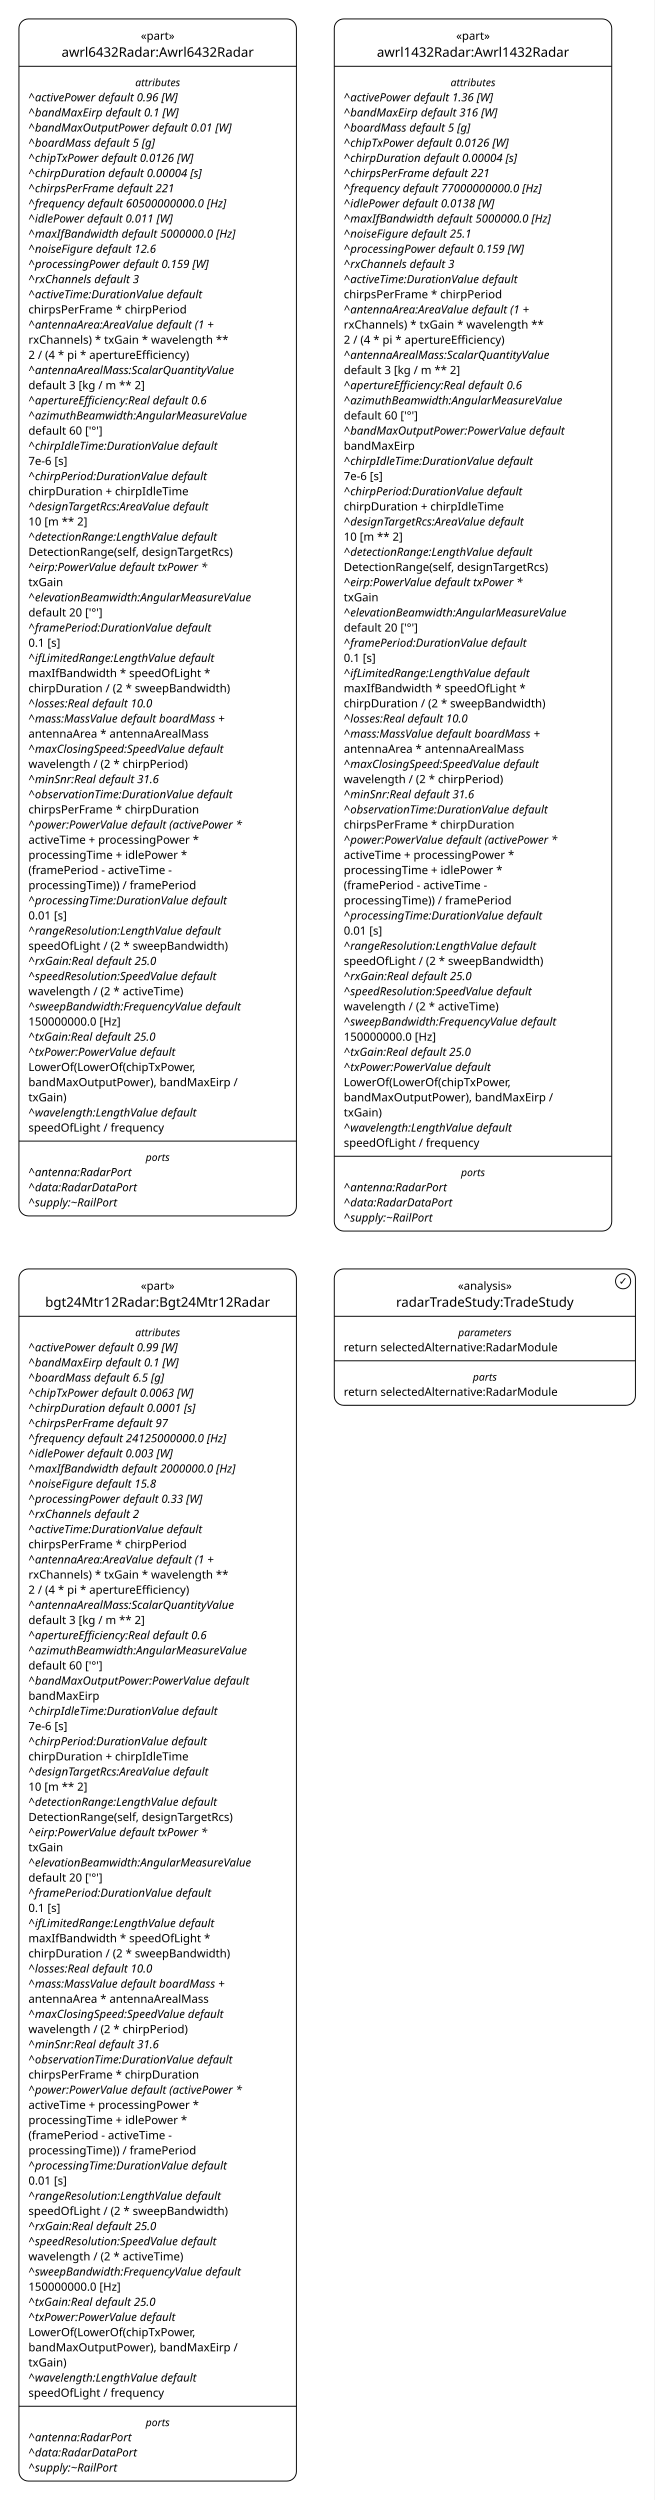
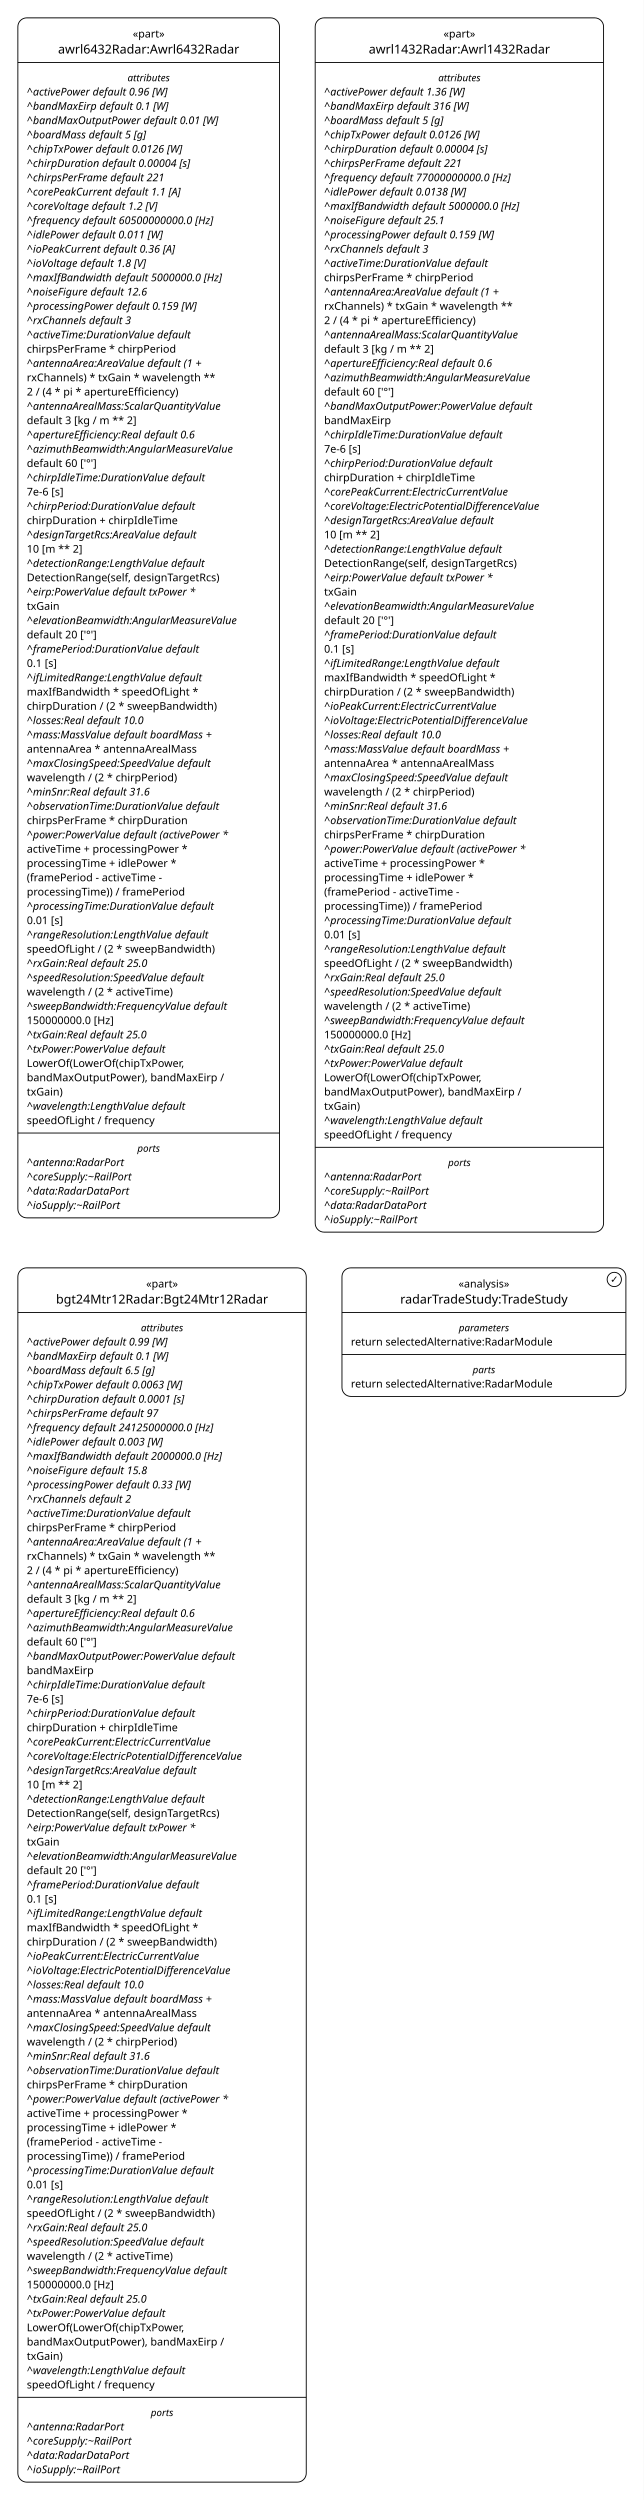
- <svg xmlns="http://www.w3.org/2000/svg" width="691" height="2640" viewBox="0 0 691 2640" font-family="sans-serif">
-   <rect x="0" y="0" width="691" height="2640" fill="#ffffff" />
-   <rect x="20" y="20" width="293" height="1264" rx="10" fill="#ffffff" stroke="#000000" />
+ <svg xmlns="http://www.w3.org/2000/svg" width="721" height="2800" viewBox="0 0 721 2800" font-family="sans-serif">
+   <rect x="0" y="0" width="721" height="2800" fill="#ffffff" />
+   <rect x="20" y="20" width="293" height="1344" rx="10" fill="#ffffff" stroke="#000000" />
  <text x="166.5" y="42" text-anchor="middle" font-size="12">«part»</text>
  <text x="166.5" y="60" text-anchor="middle" font-size="14">awrl6432Radar:Awrl6432Radar</text>
  <polyline points="20,70 313,70" fill="none" stroke="#000000" />
  <text x="166.5" y="91" text-anchor="middle" font-size="11" font-style="italic">attributes</text>
  <text x="30" y="107" text-anchor="start" font-size="12" font-style="italic">^activePower default 0.96 [W]</text>
  <text x="30" y="123" text-anchor="start" font-size="12" font-style="italic">^bandMaxEirp default 0.1 [W]</text>
  <text x="30" y="139" text-anchor="start" font-size="12" font-style="italic">^bandMaxOutputPower default 0.01 [W]</text>
  <text x="30" y="155" text-anchor="start" font-size="12" font-style="italic">^boardMass default 5 [g]</text>
  <text x="30" y="171" text-anchor="start" font-size="12" font-style="italic">^chipTxPower default 0.0126 [W]</text>
  <text x="30" y="187" text-anchor="start" font-size="12" font-style="italic">^chirpDuration default 0.00004 [s]</text>
  <text x="30" y="203" text-anchor="start" font-size="12" font-style="italic">^chirpsPerFrame default 221</text>
-   <text x="30" y="219" text-anchor="start" font-size="12" font-style="italic">^frequency default 60500000000.0 [Hz]</text>
-   <text x="30" y="235" text-anchor="start" font-size="12" font-style="italic">^idlePower default 0.011 [W]</text>
-   <text x="30" y="251" text-anchor="start" font-size="12" font-style="italic">^maxIfBandwidth default 5000000.0 [Hz]</text>
-   <text x="30" y="267" text-anchor="start" font-size="12" font-style="italic">^noiseFigure default 12.6</text>
-   <text x="30" y="283" text-anchor="start" font-size="12" font-style="italic">^processingPower default 0.159 [W]</text>
-   <text x="30" y="299" text-anchor="start" font-size="12" font-style="italic">^rxChannels default 3</text>
-   <text x="30" y="315" text-anchor="start" font-size="12" font-style="italic">^activeTime:DurationValue default</text>
-   <text x="30" y="331" text-anchor="start" font-size="12">  chirpsPerFrame * chirpPeriod</text>
-   <text x="30" y="347" text-anchor="start" font-size="12" font-style="italic">^antennaArea:AreaValue default (1 +</text>
-   <text x="30" y="363" text-anchor="start" font-size="12">  rxChannels) * txGain * wavelength **</text>
-   <text x="30" y="379" text-anchor="start" font-size="12">  2 / (4 * pi * apertureEfficiency)</text>
-   <text x="30" y="395" text-anchor="start" font-size="12" font-style="italic">^antennaArealMass:ScalarQuantityValue</text>
-   <text x="30" y="411" text-anchor="start" font-size="12">  default 3 [kg / m ** 2]</text>
-   <text x="30" y="427" text-anchor="start" font-size="12" font-style="italic">^apertureEfficiency:Real default 0.6</text>
-   <text x="30" y="443" text-anchor="start" font-size="12" font-style="italic">^azimuthBeamwidth:AngularMeasureValue</text>
-   <text x="30" y="459" text-anchor="start" font-size="12">  default 60 ['°']</text>
-   <text x="30" y="475" text-anchor="start" font-size="12" font-style="italic">^chirpIdleTime:DurationValue default</text>
-   <text x="30" y="491" text-anchor="start" font-size="12">  7e-6 [s]</text>
-   <text x="30" y="507" text-anchor="start" font-size="12" font-style="italic">^chirpPeriod:DurationValue default</text>
-   <text x="30" y="523" text-anchor="start" font-size="12">  chirpDuration + chirpIdleTime</text>
-   <text x="30" y="539" text-anchor="start" font-size="12" font-style="italic">^designTargetRcs:AreaValue default</text>
-   <text x="30" y="555" text-anchor="start" font-size="12">  10 [m ** 2]</text>
-   <text x="30" y="571" text-anchor="start" font-size="12" font-style="italic">^detectionRange:LengthValue default</text>
-   <text x="30" y="587" text-anchor="start" font-size="12">  DetectionRange(self, designTargetRcs)</text>
-   <text x="30" y="603" text-anchor="start" font-size="12" font-style="italic">^eirp:PowerValue default txPower *</text>
-   <text x="30" y="619" text-anchor="start" font-size="12">  txGain</text>
-   <text x="30" y="635" text-anchor="start" font-size="12" font-style="italic">^elevationBeamwidth:AngularMeasureValue</text>
-   <text x="30" y="651" text-anchor="start" font-size="12">  default 20 ['°']</text>
-   <text x="30" y="667" text-anchor="start" font-size="12" font-style="italic">^framePeriod:DurationValue default</text>
-   <text x="30" y="683" text-anchor="start" font-size="12">  0.1 [s]</text>
-   <text x="30" y="699" text-anchor="start" font-size="12" font-style="italic">^ifLimitedRange:LengthValue default</text>
-   <text x="30" y="715" text-anchor="start" font-size="12">  maxIfBandwidth * speedOfLight *</text>
-   <text x="30" y="731" text-anchor="start" font-size="12">  chirpDuration / (2 * sweepBandwidth)</text>
-   <text x="30" y="747" text-anchor="start" font-size="12" font-style="italic">^losses:Real default 10.0</text>
-   <text x="30" y="763" text-anchor="start" font-size="12" font-style="italic">^mass:MassValue default boardMass +</text>
-   <text x="30" y="779" text-anchor="start" font-size="12">  antennaArea * antennaArealMass</text>
-   <text x="30" y="795" text-anchor="start" font-size="12" font-style="italic">^maxClosingSpeed:SpeedValue default</text>
-   <text x="30" y="811" text-anchor="start" font-size="12">  wavelength / (2 * chirpPeriod)</text>
-   <text x="30" y="827" text-anchor="start" font-size="12" font-style="italic">^minSnr:Real default 31.6</text>
-   <text x="30" y="843" text-anchor="start" font-size="12" font-style="italic">^observationTime:DurationValue default</text>
-   <text x="30" y="859" text-anchor="start" font-size="12">  chirpsPerFrame * chirpDuration</text>
-   <text x="30" y="875" text-anchor="start" font-size="12" font-style="italic">^power:PowerValue default (activePower *</text>
-   <text x="30" y="891" text-anchor="start" font-size="12">  activeTime + processingPower *</text>
-   <text x="30" y="907" text-anchor="start" font-size="12">  processingTime + idlePower *</text>
-   <text x="30" y="923" text-anchor="start" font-size="12">  (framePeriod - activeTime -</text>
-   <text x="30" y="939" text-anchor="start" font-size="12">  processingTime)) / framePeriod</text>
-   <text x="30" y="955" text-anchor="start" font-size="12" font-style="italic">^processingTime:DurationValue default</text>
-   <text x="30" y="971" text-anchor="start" font-size="12">  0.01 [s]</text>
-   <text x="30" y="987" text-anchor="start" font-size="12" font-style="italic">^rangeResolution:LengthValue default</text>
-   <text x="30" y="1003" text-anchor="start" font-size="12">  speedOfLight / (2 * sweepBandwidth)</text>
-   <text x="30" y="1019" text-anchor="start" font-size="12" font-style="italic">^rxGain:Real default 25.0</text>
-   <text x="30" y="1035" text-anchor="start" font-size="12" font-style="italic">^speedResolution:SpeedValue default</text>
-   <text x="30" y="1051" text-anchor="start" font-size="12">  wavelength / (2 * activeTime)</text>
-   <text x="30" y="1067" text-anchor="start" font-size="12" font-style="italic">^sweepBandwidth:FrequencyValue default</text>
-   <text x="30" y="1083" text-anchor="start" font-size="12">  150000000.0 [Hz]</text>
-   <text x="30" y="1099" text-anchor="start" font-size="12" font-style="italic">^txGain:Real default 25.0</text>
-   <text x="30" y="1115" text-anchor="start" font-size="12" font-style="italic">^txPower:PowerValue default</text>
-   <text x="30" y="1131" text-anchor="start" font-size="12">  LowerOf(LowerOf(chipTxPower,</text>
-   <text x="30" y="1147" text-anchor="start" font-size="12">  bandMaxOutputPower), bandMaxEirp /</text>
-   <text x="30" y="1163" text-anchor="start" font-size="12">  txGain)</text>
-   <text x="30" y="1179" text-anchor="start" font-size="12" font-style="italic">^wavelength:LengthValue default</text>
-   <text x="30" y="1195" text-anchor="start" font-size="12">  speedOfLight / frequency</text>
-   <polyline points="20,1205 313,1205" fill="none" stroke="#000000" />
-   <text x="166.5" y="1226" text-anchor="middle" font-size="11" font-style="italic">ports</text>
-   <text x="30" y="1242" text-anchor="start" font-size="12" font-style="italic">^antenna:RadarPort</text>
-   <text x="30" y="1258" text-anchor="start" font-size="12" font-style="italic">^data:RadarDataPort</text>
-   <text x="30" y="1274" text-anchor="start" font-size="12" font-style="italic">^supply:~RailPort</text>
-   <rect x="353" y="20" width="293" height="1280" rx="10" fill="#ffffff" stroke="#000000" />
-   <text x="499.5" y="42" text-anchor="middle" font-size="12">«part»</text>
-   <text x="499.5" y="60" text-anchor="middle" font-size="14">awrl1432Radar:Awrl1432Radar</text>
-   <polyline points="353,70 646,70" fill="none" stroke="#000000" />
-   <text x="499.5" y="91" text-anchor="middle" font-size="11" font-style="italic">attributes</text>
+   <text x="30" y="219" text-anchor="start" font-size="12" font-style="italic">^corePeakCurrent default 1.1 [A]</text>
+   <text x="30" y="235" text-anchor="start" font-size="12" font-style="italic">^coreVoltage default 1.2 [V]</text>
+   <text x="30" y="251" text-anchor="start" font-size="12" font-style="italic">^frequency default 60500000000.0 [Hz]</text>
+   <text x="30" y="267" text-anchor="start" font-size="12" font-style="italic">^idlePower default 0.011 [W]</text>
+   <text x="30" y="283" text-anchor="start" font-size="12" font-style="italic">^ioPeakCurrent default 0.36 [A]</text>
+   <text x="30" y="299" text-anchor="start" font-size="12" font-style="italic">^ioVoltage default 1.8 [V]</text>
+   <text x="30" y="315" text-anchor="start" font-size="12" font-style="italic">^maxIfBandwidth default 5000000.0 [Hz]</text>
+   <text x="30" y="331" text-anchor="start" font-size="12" font-style="italic">^noiseFigure default 12.6</text>
+   <text x="30" y="347" text-anchor="start" font-size="12" font-style="italic">^processingPower default 0.159 [W]</text>
+   <text x="30" y="363" text-anchor="start" font-size="12" font-style="italic">^rxChannels default 3</text>
+   <text x="30" y="379" text-anchor="start" font-size="12" font-style="italic">^activeTime:DurationValue default</text>
+   <text x="30" y="395" text-anchor="start" font-size="12">  chirpsPerFrame * chirpPeriod</text>
+   <text x="30" y="411" text-anchor="start" font-size="12" font-style="italic">^antennaArea:AreaValue default (1 +</text>
+   <text x="30" y="427" text-anchor="start" font-size="12">  rxChannels) * txGain * wavelength **</text>
+   <text x="30" y="443" text-anchor="start" font-size="12">  2 / (4 * pi * apertureEfficiency)</text>
+   <text x="30" y="459" text-anchor="start" font-size="12" font-style="italic">^antennaArealMass:ScalarQuantityValue</text>
+   <text x="30" y="475" text-anchor="start" font-size="12">  default 3 [kg / m ** 2]</text>
+   <text x="30" y="491" text-anchor="start" font-size="12" font-style="italic">^apertureEfficiency:Real default 0.6</text>
+   <text x="30" y="507" text-anchor="start" font-size="12" font-style="italic">^azimuthBeamwidth:AngularMeasureValue</text>
+   <text x="30" y="523" text-anchor="start" font-size="12">  default 60 ['°']</text>
+   <text x="30" y="539" text-anchor="start" font-size="12" font-style="italic">^chirpIdleTime:DurationValue default</text>
+   <text x="30" y="555" text-anchor="start" font-size="12">  7e-6 [s]</text>
+   <text x="30" y="571" text-anchor="start" font-size="12" font-style="italic">^chirpPeriod:DurationValue default</text>
+   <text x="30" y="587" text-anchor="start" font-size="12">  chirpDuration + chirpIdleTime</text>
+   <text x="30" y="603" text-anchor="start" font-size="12" font-style="italic">^designTargetRcs:AreaValue default</text>
+   <text x="30" y="619" text-anchor="start" font-size="12">  10 [m ** 2]</text>
+   <text x="30" y="635" text-anchor="start" font-size="12" font-style="italic">^detectionRange:LengthValue default</text>
+   <text x="30" y="651" text-anchor="start" font-size="12">  DetectionRange(self, designTargetRcs)</text>
+   <text x="30" y="667" text-anchor="start" font-size="12" font-style="italic">^eirp:PowerValue default txPower *</text>
+   <text x="30" y="683" text-anchor="start" font-size="12">  txGain</text>
+   <text x="30" y="699" text-anchor="start" font-size="12" font-style="italic">^elevationBeamwidth:AngularMeasureValue</text>
+   <text x="30" y="715" text-anchor="start" font-size="12">  default 20 ['°']</text>
+   <text x="30" y="731" text-anchor="start" font-size="12" font-style="italic">^framePeriod:DurationValue default</text>
+   <text x="30" y="747" text-anchor="start" font-size="12">  0.1 [s]</text>
+   <text x="30" y="763" text-anchor="start" font-size="12" font-style="italic">^ifLimitedRange:LengthValue default</text>
+   <text x="30" y="779" text-anchor="start" font-size="12">  maxIfBandwidth * speedOfLight *</text>
+   <text x="30" y="795" text-anchor="start" font-size="12">  chirpDuration / (2 * sweepBandwidth)</text>
+   <text x="30" y="811" text-anchor="start" font-size="12" font-style="italic">^losses:Real default 10.0</text>
+   <text x="30" y="827" text-anchor="start" font-size="12" font-style="italic">^mass:MassValue default boardMass +</text>
+   <text x="30" y="843" text-anchor="start" font-size="12">  antennaArea * antennaArealMass</text>
+   <text x="30" y="859" text-anchor="start" font-size="12" font-style="italic">^maxClosingSpeed:SpeedValue default</text>
+   <text x="30" y="875" text-anchor="start" font-size="12">  wavelength / (2 * chirpPeriod)</text>
+   <text x="30" y="891" text-anchor="start" font-size="12" font-style="italic">^minSnr:Real default 31.6</text>
+   <text x="30" y="907" text-anchor="start" font-size="12" font-style="italic">^observationTime:DurationValue default</text>
+   <text x="30" y="923" text-anchor="start" font-size="12">  chirpsPerFrame * chirpDuration</text>
+   <text x="30" y="939" text-anchor="start" font-size="12" font-style="italic">^power:PowerValue default (activePower *</text>
+   <text x="30" y="955" text-anchor="start" font-size="12">  activeTime + processingPower *</text>
+   <text x="30" y="971" text-anchor="start" font-size="12">  processingTime + idlePower *</text>
+   <text x="30" y="987" text-anchor="start" font-size="12">  (framePeriod - activeTime -</text>
+   <text x="30" y="1003" text-anchor="start" font-size="12">  processingTime)) / framePeriod</text>
+   <text x="30" y="1019" text-anchor="start" font-size="12" font-style="italic">^processingTime:DurationValue default</text>
+   <text x="30" y="1035" text-anchor="start" font-size="12">  0.01 [s]</text>
+   <text x="30" y="1051" text-anchor="start" font-size="12" font-style="italic">^rangeResolution:LengthValue default</text>
+   <text x="30" y="1067" text-anchor="start" font-size="12">  speedOfLight / (2 * sweepBandwidth)</text>
+   <text x="30" y="1083" text-anchor="start" font-size="12" font-style="italic">^rxGain:Real default 25.0</text>
+   <text x="30" y="1099" text-anchor="start" font-size="12" font-style="italic">^speedResolution:SpeedValue default</text>
+   <text x="30" y="1115" text-anchor="start" font-size="12">  wavelength / (2 * activeTime)</text>
+   <text x="30" y="1131" text-anchor="start" font-size="12" font-style="italic">^sweepBandwidth:FrequencyValue default</text>
+   <text x="30" y="1147" text-anchor="start" font-size="12">  150000000.0 [Hz]</text>
+   <text x="30" y="1163" text-anchor="start" font-size="12" font-style="italic">^txGain:Real default 25.0</text>
+   <text x="30" y="1179" text-anchor="start" font-size="12" font-style="italic">^txPower:PowerValue default</text>
+   <text x="30" y="1195" text-anchor="start" font-size="12">  LowerOf(LowerOf(chipTxPower,</text>
+   <text x="30" y="1211" text-anchor="start" font-size="12">  bandMaxOutputPower), bandMaxEirp /</text>
+   <text x="30" y="1227" text-anchor="start" font-size="12">  txGain)</text>
+   <text x="30" y="1243" text-anchor="start" font-size="12" font-style="italic">^wavelength:LengthValue default</text>
+   <text x="30" y="1259" text-anchor="start" font-size="12">  speedOfLight / frequency</text>
+   <polyline points="20,1269 313,1269" fill="none" stroke="#000000" />
+   <text x="166.5" y="1290" text-anchor="middle" font-size="11" font-style="italic">ports</text>
+   <text x="30" y="1306" text-anchor="start" font-size="12" font-style="italic">^antenna:RadarPort</text>
+   <text x="30" y="1322" text-anchor="start" font-size="12" font-style="italic">^coreSupply:~RailPort</text>
+   <text x="30" y="1338" text-anchor="start" font-size="12" font-style="italic">^data:RadarDataPort</text>
+   <text x="30" y="1354" text-anchor="start" font-size="12" font-style="italic">^ioSupply:~RailPort</text>
+   <rect x="353" y="20" width="323" height="1360" rx="10" fill="#ffffff" stroke="#000000" />
+   <text x="514.5" y="42" text-anchor="middle" font-size="12">«part»</text>
+   <text x="514.5" y="60" text-anchor="middle" font-size="14">awrl1432Radar:Awrl1432Radar</text>
+   <polyline points="353,70 676,70" fill="none" stroke="#000000" />
+   <text x="514.5" y="91" text-anchor="middle" font-size="11" font-style="italic">attributes</text>
  <text x="363" y="107" text-anchor="start" font-size="12" font-style="italic">^activePower default 1.36 [W]</text>
  <text x="363" y="123" text-anchor="start" font-size="12" font-style="italic">^bandMaxEirp default 316 [W]</text>
  <text x="363" y="139" text-anchor="start" font-size="12" font-style="italic">^boardMass default 5 [g]</text>
  <text x="363" y="155" text-anchor="start" font-size="12" font-style="italic">^chipTxPower default 0.0126 [W]</text>
  <text x="363" y="171" text-anchor="start" font-size="12" font-style="italic">^chirpDuration default 0.00004 [s]</text>
  <text x="363" y="187" text-anchor="start" font-size="12" font-style="italic">^chirpsPerFrame default 221</text>
  <text x="363" y="203" text-anchor="start" font-size="12" font-style="italic">^frequency default 77000000000.0 [Hz]</text>
  <text x="363" y="219" text-anchor="start" font-size="12" font-style="italic">^idlePower default 0.0138 [W]</text>
  <text x="363" y="235" text-anchor="start" font-size="12" font-style="italic">^maxIfBandwidth default 5000000.0 [Hz]</text>
  <text x="363" y="251" text-anchor="start" font-size="12" font-style="italic">^noiseFigure default 25.1</text>
  <text x="363" y="267" text-anchor="start" font-size="12" font-style="italic">^processingPower default 0.159 [W]</text>
  <text x="363" y="283" text-anchor="start" font-size="12" font-style="italic">^rxChannels default 3</text>
  <text x="363" y="299" text-anchor="start" font-size="12" font-style="italic">^activeTime:DurationValue default</text>
  <text x="363" y="315" text-anchor="start" font-size="12">  chirpsPerFrame * chirpPeriod</text>
  <text x="363" y="331" text-anchor="start" font-size="12" font-style="italic">^antennaArea:AreaValue default (1 +</text>
  <text x="363" y="347" text-anchor="start" font-size="12">  rxChannels) * txGain * wavelength **</text>
  <text x="363" y="363" text-anchor="start" font-size="12">  2 / (4 * pi * apertureEfficiency)</text>
  <text x="363" y="379" text-anchor="start" font-size="12" font-style="italic">^antennaArealMass:ScalarQuantityValue</text>
  <text x="363" y="395" text-anchor="start" font-size="12">  default 3 [kg / m ** 2]</text>
  <text x="363" y="411" text-anchor="start" font-size="12" font-style="italic">^apertureEfficiency:Real default 0.6</text>
  <text x="363" y="427" text-anchor="start" font-size="12" font-style="italic">^azimuthBeamwidth:AngularMeasureValue</text>
  <text x="363" y="443" text-anchor="start" font-size="12">  default 60 ['°']</text>
  <text x="363" y="459" text-anchor="start" font-size="12" font-style="italic">^bandMaxOutputPower:PowerValue default</text>
  <text x="363" y="475" text-anchor="start" font-size="12">  bandMaxEirp</text>
  <text x="363" y="491" text-anchor="start" font-size="12" font-style="italic">^chirpIdleTime:DurationValue default</text>
  <text x="363" y="507" text-anchor="start" font-size="12">  7e-6 [s]</text>
  <text x="363" y="523" text-anchor="start" font-size="12" font-style="italic">^chirpPeriod:DurationValue default</text>
  <text x="363" y="539" text-anchor="start" font-size="12">  chirpDuration + chirpIdleTime</text>
-   <text x="363" y="555" text-anchor="start" font-size="12" font-style="italic">^designTargetRcs:AreaValue default</text>
-   <text x="363" y="571" text-anchor="start" font-size="12">  10 [m ** 2]</text>
-   <text x="363" y="587" text-anchor="start" font-size="12" font-style="italic">^detectionRange:LengthValue default</text>
-   <text x="363" y="603" text-anchor="start" font-size="12">  DetectionRange(self, designTargetRcs)</text>
-   <text x="363" y="619" text-anchor="start" font-size="12" font-style="italic">^eirp:PowerValue default txPower *</text>
-   <text x="363" y="635" text-anchor="start" font-size="12">  txGain</text>
-   <text x="363" y="651" text-anchor="start" font-size="12" font-style="italic">^elevationBeamwidth:AngularMeasureValue</text>
-   <text x="363" y="667" text-anchor="start" font-size="12">  default 20 ['°']</text>
-   <text x="363" y="683" text-anchor="start" font-size="12" font-style="italic">^framePeriod:DurationValue default</text>
-   <text x="363" y="699" text-anchor="start" font-size="12">  0.1 [s]</text>
-   <text x="363" y="715" text-anchor="start" font-size="12" font-style="italic">^ifLimitedRange:LengthValue default</text>
-   <text x="363" y="731" text-anchor="start" font-size="12">  maxIfBandwidth * speedOfLight *</text>
-   <text x="363" y="747" text-anchor="start" font-size="12">  chirpDuration / (2 * sweepBandwidth)</text>
-   <text x="363" y="763" text-anchor="start" font-size="12" font-style="italic">^losses:Real default 10.0</text>
-   <text x="363" y="779" text-anchor="start" font-size="12" font-style="italic">^mass:MassValue default boardMass +</text>
-   <text x="363" y="795" text-anchor="start" font-size="12">  antennaArea * antennaArealMass</text>
-   <text x="363" y="811" text-anchor="start" font-size="12" font-style="italic">^maxClosingSpeed:SpeedValue default</text>
-   <text x="363" y="827" text-anchor="start" font-size="12">  wavelength / (2 * chirpPeriod)</text>
-   <text x="363" y="843" text-anchor="start" font-size="12" font-style="italic">^minSnr:Real default 31.6</text>
-   <text x="363" y="859" text-anchor="start" font-size="12" font-style="italic">^observationTime:DurationValue default</text>
-   <text x="363" y="875" text-anchor="start" font-size="12">  chirpsPerFrame * chirpDuration</text>
-   <text x="363" y="891" text-anchor="start" font-size="12" font-style="italic">^power:PowerValue default (activePower *</text>
-   <text x="363" y="907" text-anchor="start" font-size="12">  activeTime + processingPower *</text>
-   <text x="363" y="923" text-anchor="start" font-size="12">  processingTime + idlePower *</text>
-   <text x="363" y="939" text-anchor="start" font-size="12">  (framePeriod - activeTime -</text>
-   <text x="363" y="955" text-anchor="start" font-size="12">  processingTime)) / framePeriod</text>
-   <text x="363" y="971" text-anchor="start" font-size="12" font-style="italic">^processingTime:DurationValue default</text>
-   <text x="363" y="987" text-anchor="start" font-size="12">  0.01 [s]</text>
-   <text x="363" y="1003" text-anchor="start" font-size="12" font-style="italic">^rangeResolution:LengthValue default</text>
-   <text x="363" y="1019" text-anchor="start" font-size="12">  speedOfLight / (2 * sweepBandwidth)</text>
-   <text x="363" y="1035" text-anchor="start" font-size="12" font-style="italic">^rxGain:Real default 25.0</text>
-   <text x="363" y="1051" text-anchor="start" font-size="12" font-style="italic">^speedResolution:SpeedValue default</text>
-   <text x="363" y="1067" text-anchor="start" font-size="12">  wavelength / (2 * activeTime)</text>
-   <text x="363" y="1083" text-anchor="start" font-size="12" font-style="italic">^sweepBandwidth:FrequencyValue default</text>
-   <text x="363" y="1099" text-anchor="start" font-size="12">  150000000.0 [Hz]</text>
-   <text x="363" y="1115" text-anchor="start" font-size="12" font-style="italic">^txGain:Real default 25.0</text>
-   <text x="363" y="1131" text-anchor="start" font-size="12" font-style="italic">^txPower:PowerValue default</text>
-   <text x="363" y="1147" text-anchor="start" font-size="12">  LowerOf(LowerOf(chipTxPower,</text>
-   <text x="363" y="1163" text-anchor="start" font-size="12">  bandMaxOutputPower), bandMaxEirp /</text>
-   <text x="363" y="1179" text-anchor="start" font-size="12">  txGain)</text>
-   <text x="363" y="1195" text-anchor="start" font-size="12" font-style="italic">^wavelength:LengthValue default</text>
-   <text x="363" y="1211" text-anchor="start" font-size="12">  speedOfLight / frequency</text>
-   <polyline points="353,1221 646,1221" fill="none" stroke="#000000" />
-   <text x="499.5" y="1242" text-anchor="middle" font-size="11" font-style="italic">ports</text>
-   <text x="363" y="1258" text-anchor="start" font-size="12" font-style="italic">^antenna:RadarPort</text>
-   <text x="363" y="1274" text-anchor="start" font-size="12" font-style="italic">^data:RadarDataPort</text>
-   <text x="363" y="1290" text-anchor="start" font-size="12" font-style="italic">^supply:~RailPort</text>
-   <rect x="20" y="1340" width="293" height="1280" rx="10" fill="#ffffff" stroke="#000000" />
-   <text x="166.5" y="1362" text-anchor="middle" font-size="12">«part»</text>
-   <text x="166.5" y="1380" text-anchor="middle" font-size="14">bgt24Mtr12Radar:Bgt24Mtr12Radar</text>
-   <polyline points="20,1390 313,1390" fill="none" stroke="#000000" />
-   <text x="166.5" y="1411" text-anchor="middle" font-size="11" font-style="italic">attributes</text>
-   <text x="30" y="1427" text-anchor="start" font-size="12" font-style="italic">^activePower default 0.99 [W]</text>
-   <text x="30" y="1443" text-anchor="start" font-size="12" font-style="italic">^bandMaxEirp default 0.1 [W]</text>
-   <text x="30" y="1459" text-anchor="start" font-size="12" font-style="italic">^boardMass default 6.5 [g]</text>
-   <text x="30" y="1475" text-anchor="start" font-size="12" font-style="italic">^chipTxPower default 0.0063 [W]</text>
-   <text x="30" y="1491" text-anchor="start" font-size="12" font-style="italic">^chirpDuration default 0.0001 [s]</text>
-   <text x="30" y="1507" text-anchor="start" font-size="12" font-style="italic">^chirpsPerFrame default 97</text>
-   <text x="30" y="1523" text-anchor="start" font-size="12" font-style="italic">^frequency default 24125000000.0 [Hz]</text>
-   <text x="30" y="1539" text-anchor="start" font-size="12" font-style="italic">^idlePower default 0.003 [W]</text>
-   <text x="30" y="1555" text-anchor="start" font-size="12" font-style="italic">^maxIfBandwidth default 2000000.0 [Hz]</text>
-   <text x="30" y="1571" text-anchor="start" font-size="12" font-style="italic">^noiseFigure default 15.8</text>
-   <text x="30" y="1587" text-anchor="start" font-size="12" font-style="italic">^processingPower default 0.33 [W]</text>
-   <text x="30" y="1603" text-anchor="start" font-size="12" font-style="italic">^rxChannels default 2</text>
-   <text x="30" y="1619" text-anchor="start" font-size="12" font-style="italic">^activeTime:DurationValue default</text>
-   <text x="30" y="1635" text-anchor="start" font-size="12">  chirpsPerFrame * chirpPeriod</text>
-   <text x="30" y="1651" text-anchor="start" font-size="12" font-style="italic">^antennaArea:AreaValue default (1 +</text>
-   <text x="30" y="1667" text-anchor="start" font-size="12">  rxChannels) * txGain * wavelength **</text>
-   <text x="30" y="1683" text-anchor="start" font-size="12">  2 / (4 * pi * apertureEfficiency)</text>
-   <text x="30" y="1699" text-anchor="start" font-size="12" font-style="italic">^antennaArealMass:ScalarQuantityValue</text>
-   <text x="30" y="1715" text-anchor="start" font-size="12">  default 3 [kg / m ** 2]</text>
-   <text x="30" y="1731" text-anchor="start" font-size="12" font-style="italic">^apertureEfficiency:Real default 0.6</text>
-   <text x="30" y="1747" text-anchor="start" font-size="12" font-style="italic">^azimuthBeamwidth:AngularMeasureValue</text>
-   <text x="30" y="1763" text-anchor="start" font-size="12">  default 60 ['°']</text>
-   <text x="30" y="1779" text-anchor="start" font-size="12" font-style="italic">^bandMaxOutputPower:PowerValue default</text>
-   <text x="30" y="1795" text-anchor="start" font-size="12">  bandMaxEirp</text>
-   <text x="30" y="1811" text-anchor="start" font-size="12" font-style="italic">^chirpIdleTime:DurationValue default</text>
-   <text x="30" y="1827" text-anchor="start" font-size="12">  7e-6 [s]</text>
-   <text x="30" y="1843" text-anchor="start" font-size="12" font-style="italic">^chirpPeriod:DurationValue default</text>
-   <text x="30" y="1859" text-anchor="start" font-size="12">  chirpDuration + chirpIdleTime</text>
-   <text x="30" y="1875" text-anchor="start" font-size="12" font-style="italic">^designTargetRcs:AreaValue default</text>
-   <text x="30" y="1891" text-anchor="start" font-size="12">  10 [m ** 2]</text>
-   <text x="30" y="1907" text-anchor="start" font-size="12" font-style="italic">^detectionRange:LengthValue default</text>
-   <text x="30" y="1923" text-anchor="start" font-size="12">  DetectionRange(self, designTargetRcs)</text>
-   <text x="30" y="1939" text-anchor="start" font-size="12" font-style="italic">^eirp:PowerValue default txPower *</text>
-   <text x="30" y="1955" text-anchor="start" font-size="12">  txGain</text>
-   <text x="30" y="1971" text-anchor="start" font-size="12" font-style="italic">^elevationBeamwidth:AngularMeasureValue</text>
-   <text x="30" y="1987" text-anchor="start" font-size="12">  default 20 ['°']</text>
-   <text x="30" y="2003" text-anchor="start" font-size="12" font-style="italic">^framePeriod:DurationValue default</text>
-   <text x="30" y="2019" text-anchor="start" font-size="12">  0.1 [s]</text>
-   <text x="30" y="2035" text-anchor="start" font-size="12" font-style="italic">^ifLimitedRange:LengthValue default</text>
-   <text x="30" y="2051" text-anchor="start" font-size="12">  maxIfBandwidth * speedOfLight *</text>
-   <text x="30" y="2067" text-anchor="start" font-size="12">  chirpDuration / (2 * sweepBandwidth)</text>
-   <text x="30" y="2083" text-anchor="start" font-size="12" font-style="italic">^losses:Real default 10.0</text>
-   <text x="30" y="2099" text-anchor="start" font-size="12" font-style="italic">^mass:MassValue default boardMass +</text>
-   <text x="30" y="2115" text-anchor="start" font-size="12">  antennaArea * antennaArealMass</text>
-   <text x="30" y="2131" text-anchor="start" font-size="12" font-style="italic">^maxClosingSpeed:SpeedValue default</text>
-   <text x="30" y="2147" text-anchor="start" font-size="12">  wavelength / (2 * chirpPeriod)</text>
-   <text x="30" y="2163" text-anchor="start" font-size="12" font-style="italic">^minSnr:Real default 31.6</text>
-   <text x="30" y="2179" text-anchor="start" font-size="12" font-style="italic">^observationTime:DurationValue default</text>
-   <text x="30" y="2195" text-anchor="start" font-size="12">  chirpsPerFrame * chirpDuration</text>
-   <text x="30" y="2211" text-anchor="start" font-size="12" font-style="italic">^power:PowerValue default (activePower *</text>
-   <text x="30" y="2227" text-anchor="start" font-size="12">  activeTime + processingPower *</text>
-   <text x="30" y="2243" text-anchor="start" font-size="12">  processingTime + idlePower *</text>
-   <text x="30" y="2259" text-anchor="start" font-size="12">  (framePeriod - activeTime -</text>
-   <text x="30" y="2275" text-anchor="start" font-size="12">  processingTime)) / framePeriod</text>
-   <text x="30" y="2291" text-anchor="start" font-size="12" font-style="italic">^processingTime:DurationValue default</text>
-   <text x="30" y="2307" text-anchor="start" font-size="12">  0.01 [s]</text>
-   <text x="30" y="2323" text-anchor="start" font-size="12" font-style="italic">^rangeResolution:LengthValue default</text>
-   <text x="30" y="2339" text-anchor="start" font-size="12">  speedOfLight / (2 * sweepBandwidth)</text>
-   <text x="30" y="2355" text-anchor="start" font-size="12" font-style="italic">^rxGain:Real default 25.0</text>
-   <text x="30" y="2371" text-anchor="start" font-size="12" font-style="italic">^speedResolution:SpeedValue default</text>
-   <text x="30" y="2387" text-anchor="start" font-size="12">  wavelength / (2 * activeTime)</text>
-   <text x="30" y="2403" text-anchor="start" font-size="12" font-style="italic">^sweepBandwidth:FrequencyValue default</text>
-   <text x="30" y="2419" text-anchor="start" font-size="12">  150000000.0 [Hz]</text>
-   <text x="30" y="2435" text-anchor="start" font-size="12" font-style="italic">^txGain:Real default 25.0</text>
-   <text x="30" y="2451" text-anchor="start" font-size="12" font-style="italic">^txPower:PowerValue default</text>
-   <text x="30" y="2467" text-anchor="start" font-size="12">  LowerOf(LowerOf(chipTxPower,</text>
-   <text x="30" y="2483" text-anchor="start" font-size="12">  bandMaxOutputPower), bandMaxEirp /</text>
-   <text x="30" y="2499" text-anchor="start" font-size="12">  txGain)</text>
-   <text x="30" y="2515" text-anchor="start" font-size="12" font-style="italic">^wavelength:LengthValue default</text>
-   <text x="30" y="2531" text-anchor="start" font-size="12">  speedOfLight / frequency</text>
-   <polyline points="20,2541 313,2541" fill="none" stroke="#000000" />
-   <text x="166.5" y="2562" text-anchor="middle" font-size="11" font-style="italic">ports</text>
-   <text x="30" y="2578" text-anchor="start" font-size="12" font-style="italic">^antenna:RadarPort</text>
-   <text x="30" y="2594" text-anchor="start" font-size="12" font-style="italic">^data:RadarDataPort</text>
-   <text x="30" y="2610" text-anchor="start" font-size="12" font-style="italic">^supply:~RailPort</text>
-   <rect x="353" y="1340" width="318" height="144" rx="10" fill="#ffffff" stroke="#000000" />
-   <text x="512" y="1362" text-anchor="middle" font-size="12">«analysis»</text>
-   <text x="512" y="1380" text-anchor="middle" font-size="14">radarTradeStudy:TradeStudy</text>
-   <rect x="650" y="1345" width="16" height="16" rx="8" fill="none" stroke="#000000" />
-   <text x="658" y="1356.67" text-anchor="middle" font-size="11">✓</text>
-   <polyline points="353,1390 671,1390" fill="none" stroke="#000000" />
-   <text x="512" y="1411" text-anchor="middle" font-size="11" font-style="italic">parameters</text>
-   <text x="363" y="1427" text-anchor="start" font-size="12">return selectedAlternative:RadarModule</text>
-   <polyline points="353,1437 671,1437" fill="none" stroke="#000000" />
-   <text x="512" y="1458" text-anchor="middle" font-size="11" font-style="italic">parts</text>
-   <text x="363" y="1474" text-anchor="start" font-size="12">return selectedAlternative:RadarModule</text>
+   <text x="363" y="555" text-anchor="start" font-size="12" font-style="italic">^corePeakCurrent:ElectricCurrentValue</text>
+   <text x="363" y="571" text-anchor="start" font-size="12" font-style="italic">^coreVoltage:ElectricPotentialDifferenceValue</text>
+   <text x="363" y="587" text-anchor="start" font-size="12" font-style="italic">^designTargetRcs:AreaValue default</text>
+   <text x="363" y="603" text-anchor="start" font-size="12">  10 [m ** 2]</text>
+   <text x="363" y="619" text-anchor="start" font-size="12" font-style="italic">^detectionRange:LengthValue default</text>
+   <text x="363" y="635" text-anchor="start" font-size="12">  DetectionRange(self, designTargetRcs)</text>
+   <text x="363" y="651" text-anchor="start" font-size="12" font-style="italic">^eirp:PowerValue default txPower *</text>
+   <text x="363" y="667" text-anchor="start" font-size="12">  txGain</text>
+   <text x="363" y="683" text-anchor="start" font-size="12" font-style="italic">^elevationBeamwidth:AngularMeasureValue</text>
+   <text x="363" y="699" text-anchor="start" font-size="12">  default 20 ['°']</text>
+   <text x="363" y="715" text-anchor="start" font-size="12" font-style="italic">^framePeriod:DurationValue default</text>
+   <text x="363" y="731" text-anchor="start" font-size="12">  0.1 [s]</text>
+   <text x="363" y="747" text-anchor="start" font-size="12" font-style="italic">^ifLimitedRange:LengthValue default</text>
+   <text x="363" y="763" text-anchor="start" font-size="12">  maxIfBandwidth * speedOfLight *</text>
+   <text x="363" y="779" text-anchor="start" font-size="12">  chirpDuration / (2 * sweepBandwidth)</text>
+   <text x="363" y="795" text-anchor="start" font-size="12" font-style="italic">^ioPeakCurrent:ElectricCurrentValue</text>
+   <text x="363" y="811" text-anchor="start" font-size="12" font-style="italic">^ioVoltage:ElectricPotentialDifferenceValue</text>
+   <text x="363" y="827" text-anchor="start" font-size="12" font-style="italic">^losses:Real default 10.0</text>
+   <text x="363" y="843" text-anchor="start" font-size="12" font-style="italic">^mass:MassValue default boardMass +</text>
+   <text x="363" y="859" text-anchor="start" font-size="12">  antennaArea * antennaArealMass</text>
+   <text x="363" y="875" text-anchor="start" font-size="12" font-style="italic">^maxClosingSpeed:SpeedValue default</text>
+   <text x="363" y="891" text-anchor="start" font-size="12">  wavelength / (2 * chirpPeriod)</text>
+   <text x="363" y="907" text-anchor="start" font-size="12" font-style="italic">^minSnr:Real default 31.6</text>
+   <text x="363" y="923" text-anchor="start" font-size="12" font-style="italic">^observationTime:DurationValue default</text>
+   <text x="363" y="939" text-anchor="start" font-size="12">  chirpsPerFrame * chirpDuration</text>
+   <text x="363" y="955" text-anchor="start" font-size="12" font-style="italic">^power:PowerValue default (activePower *</text>
+   <text x="363" y="971" text-anchor="start" font-size="12">  activeTime + processingPower *</text>
+   <text x="363" y="987" text-anchor="start" font-size="12">  processingTime + idlePower *</text>
+   <text x="363" y="1003" text-anchor="start" font-size="12">  (framePeriod - activeTime -</text>
+   <text x="363" y="1019" text-anchor="start" font-size="12">  processingTime)) / framePeriod</text>
+   <text x="363" y="1035" text-anchor="start" font-size="12" font-style="italic">^processingTime:DurationValue default</text>
+   <text x="363" y="1051" text-anchor="start" font-size="12">  0.01 [s]</text>
+   <text x="363" y="1067" text-anchor="start" font-size="12" font-style="italic">^rangeResolution:LengthValue default</text>
+   <text x="363" y="1083" text-anchor="start" font-size="12">  speedOfLight / (2 * sweepBandwidth)</text>
+   <text x="363" y="1099" text-anchor="start" font-size="12" font-style="italic">^rxGain:Real default 25.0</text>
+   <text x="363" y="1115" text-anchor="start" font-size="12" font-style="italic">^speedResolution:SpeedValue default</text>
+   <text x="363" y="1131" text-anchor="start" font-size="12">  wavelength / (2 * activeTime)</text>
+   <text x="363" y="1147" text-anchor="start" font-size="12" font-style="italic">^sweepBandwidth:FrequencyValue default</text>
+   <text x="363" y="1163" text-anchor="start" font-size="12">  150000000.0 [Hz]</text>
+   <text x="363" y="1179" text-anchor="start" font-size="12" font-style="italic">^txGain:Real default 25.0</text>
+   <text x="363" y="1195" text-anchor="start" font-size="12" font-style="italic">^txPower:PowerValue default</text>
+   <text x="363" y="1211" text-anchor="start" font-size="12">  LowerOf(LowerOf(chipTxPower,</text>
+   <text x="363" y="1227" text-anchor="start" font-size="12">  bandMaxOutputPower), bandMaxEirp /</text>
+   <text x="363" y="1243" text-anchor="start" font-size="12">  txGain)</text>
+   <text x="363" y="1259" text-anchor="start" font-size="12" font-style="italic">^wavelength:LengthValue default</text>
+   <text x="363" y="1275" text-anchor="start" font-size="12">  speedOfLight / frequency</text>
+   <polyline points="353,1285 676,1285" fill="none" stroke="#000000" />
+   <text x="514.5" y="1306" text-anchor="middle" font-size="11" font-style="italic">ports</text>
+   <text x="363" y="1322" text-anchor="start" font-size="12" font-style="italic">^antenna:RadarPort</text>
+   <text x="363" y="1338" text-anchor="start" font-size="12" font-style="italic">^coreSupply:~RailPort</text>
+   <text x="363" y="1354" text-anchor="start" font-size="12" font-style="italic">^data:RadarDataPort</text>
+   <text x="363" y="1370" text-anchor="start" font-size="12" font-style="italic">^ioSupply:~RailPort</text>
+   <rect x="20" y="1420" width="323" height="1360" rx="10" fill="#ffffff" stroke="#000000" />
+   <text x="181.5" y="1442" text-anchor="middle" font-size="12">«part»</text>
+   <text x="181.5" y="1460" text-anchor="middle" font-size="14">bgt24Mtr12Radar:Bgt24Mtr12Radar</text>
+   <polyline points="20,1470 343,1470" fill="none" stroke="#000000" />
+   <text x="181.5" y="1491" text-anchor="middle" font-size="11" font-style="italic">attributes</text>
+   <text x="30" y="1507" text-anchor="start" font-size="12" font-style="italic">^activePower default 0.99 [W]</text>
+   <text x="30" y="1523" text-anchor="start" font-size="12" font-style="italic">^bandMaxEirp default 0.1 [W]</text>
+   <text x="30" y="1539" text-anchor="start" font-size="12" font-style="italic">^boardMass default 6.5 [g]</text>
+   <text x="30" y="1555" text-anchor="start" font-size="12" font-style="italic">^chipTxPower default 0.0063 [W]</text>
+   <text x="30" y="1571" text-anchor="start" font-size="12" font-style="italic">^chirpDuration default 0.0001 [s]</text>
+   <text x="30" y="1587" text-anchor="start" font-size="12" font-style="italic">^chirpsPerFrame default 97</text>
+   <text x="30" y="1603" text-anchor="start" font-size="12" font-style="italic">^frequency default 24125000000.0 [Hz]</text>
+   <text x="30" y="1619" text-anchor="start" font-size="12" font-style="italic">^idlePower default 0.003 [W]</text>
+   <text x="30" y="1635" text-anchor="start" font-size="12" font-style="italic">^maxIfBandwidth default 2000000.0 [Hz]</text>
+   <text x="30" y="1651" text-anchor="start" font-size="12" font-style="italic">^noiseFigure default 15.8</text>
+   <text x="30" y="1667" text-anchor="start" font-size="12" font-style="italic">^processingPower default 0.33 [W]</text>
+   <text x="30" y="1683" text-anchor="start" font-size="12" font-style="italic">^rxChannels default 2</text>
+   <text x="30" y="1699" text-anchor="start" font-size="12" font-style="italic">^activeTime:DurationValue default</text>
+   <text x="30" y="1715" text-anchor="start" font-size="12">  chirpsPerFrame * chirpPeriod</text>
+   <text x="30" y="1731" text-anchor="start" font-size="12" font-style="italic">^antennaArea:AreaValue default (1 +</text>
+   <text x="30" y="1747" text-anchor="start" font-size="12">  rxChannels) * txGain * wavelength **</text>
+   <text x="30" y="1763" text-anchor="start" font-size="12">  2 / (4 * pi * apertureEfficiency)</text>
+   <text x="30" y="1779" text-anchor="start" font-size="12" font-style="italic">^antennaArealMass:ScalarQuantityValue</text>
+   <text x="30" y="1795" text-anchor="start" font-size="12">  default 3 [kg / m ** 2]</text>
+   <text x="30" y="1811" text-anchor="start" font-size="12" font-style="italic">^apertureEfficiency:Real default 0.6</text>
+   <text x="30" y="1827" text-anchor="start" font-size="12" font-style="italic">^azimuthBeamwidth:AngularMeasureValue</text>
+   <text x="30" y="1843" text-anchor="start" font-size="12">  default 60 ['°']</text>
+   <text x="30" y="1859" text-anchor="start" font-size="12" font-style="italic">^bandMaxOutputPower:PowerValue default</text>
+   <text x="30" y="1875" text-anchor="start" font-size="12">  bandMaxEirp</text>
+   <text x="30" y="1891" text-anchor="start" font-size="12" font-style="italic">^chirpIdleTime:DurationValue default</text>
+   <text x="30" y="1907" text-anchor="start" font-size="12">  7e-6 [s]</text>
+   <text x="30" y="1923" text-anchor="start" font-size="12" font-style="italic">^chirpPeriod:DurationValue default</text>
+   <text x="30" y="1939" text-anchor="start" font-size="12">  chirpDuration + chirpIdleTime</text>
+   <text x="30" y="1955" text-anchor="start" font-size="12" font-style="italic">^corePeakCurrent:ElectricCurrentValue</text>
+   <text x="30" y="1971" text-anchor="start" font-size="12" font-style="italic">^coreVoltage:ElectricPotentialDifferenceValue</text>
+   <text x="30" y="1987" text-anchor="start" font-size="12" font-style="italic">^designTargetRcs:AreaValue default</text>
+   <text x="30" y="2003" text-anchor="start" font-size="12">  10 [m ** 2]</text>
+   <text x="30" y="2019" text-anchor="start" font-size="12" font-style="italic">^detectionRange:LengthValue default</text>
+   <text x="30" y="2035" text-anchor="start" font-size="12">  DetectionRange(self, designTargetRcs)</text>
+   <text x="30" y="2051" text-anchor="start" font-size="12" font-style="italic">^eirp:PowerValue default txPower *</text>
+   <text x="30" y="2067" text-anchor="start" font-size="12">  txGain</text>
+   <text x="30" y="2083" text-anchor="start" font-size="12" font-style="italic">^elevationBeamwidth:AngularMeasureValue</text>
+   <text x="30" y="2099" text-anchor="start" font-size="12">  default 20 ['°']</text>
+   <text x="30" y="2115" text-anchor="start" font-size="12" font-style="italic">^framePeriod:DurationValue default</text>
+   <text x="30" y="2131" text-anchor="start" font-size="12">  0.1 [s]</text>
+   <text x="30" y="2147" text-anchor="start" font-size="12" font-style="italic">^ifLimitedRange:LengthValue default</text>
+   <text x="30" y="2163" text-anchor="start" font-size="12">  maxIfBandwidth * speedOfLight *</text>
+   <text x="30" y="2179" text-anchor="start" font-size="12">  chirpDuration / (2 * sweepBandwidth)</text>
+   <text x="30" y="2195" text-anchor="start" font-size="12" font-style="italic">^ioPeakCurrent:ElectricCurrentValue</text>
+   <text x="30" y="2211" text-anchor="start" font-size="12" font-style="italic">^ioVoltage:ElectricPotentialDifferenceValue</text>
+   <text x="30" y="2227" text-anchor="start" font-size="12" font-style="italic">^losses:Real default 10.0</text>
+   <text x="30" y="2243" text-anchor="start" font-size="12" font-style="italic">^mass:MassValue default boardMass +</text>
+   <text x="30" y="2259" text-anchor="start" font-size="12">  antennaArea * antennaArealMass</text>
+   <text x="30" y="2275" text-anchor="start" font-size="12" font-style="italic">^maxClosingSpeed:SpeedValue default</text>
+   <text x="30" y="2291" text-anchor="start" font-size="12">  wavelength / (2 * chirpPeriod)</text>
+   <text x="30" y="2307" text-anchor="start" font-size="12" font-style="italic">^minSnr:Real default 31.6</text>
+   <text x="30" y="2323" text-anchor="start" font-size="12" font-style="italic">^observationTime:DurationValue default</text>
+   <text x="30" y="2339" text-anchor="start" font-size="12">  chirpsPerFrame * chirpDuration</text>
+   <text x="30" y="2355" text-anchor="start" font-size="12" font-style="italic">^power:PowerValue default (activePower *</text>
+   <text x="30" y="2371" text-anchor="start" font-size="12">  activeTime + processingPower *</text>
+   <text x="30" y="2387" text-anchor="start" font-size="12">  processingTime + idlePower *</text>
+   <text x="30" y="2403" text-anchor="start" font-size="12">  (framePeriod - activeTime -</text>
+   <text x="30" y="2419" text-anchor="start" font-size="12">  processingTime)) / framePeriod</text>
+   <text x="30" y="2435" text-anchor="start" font-size="12" font-style="italic">^processingTime:DurationValue default</text>
+   <text x="30" y="2451" text-anchor="start" font-size="12">  0.01 [s]</text>
+   <text x="30" y="2467" text-anchor="start" font-size="12" font-style="italic">^rangeResolution:LengthValue default</text>
+   <text x="30" y="2483" text-anchor="start" font-size="12">  speedOfLight / (2 * sweepBandwidth)</text>
+   <text x="30" y="2499" text-anchor="start" font-size="12" font-style="italic">^rxGain:Real default 25.0</text>
+   <text x="30" y="2515" text-anchor="start" font-size="12" font-style="italic">^speedResolution:SpeedValue default</text>
+   <text x="30" y="2531" text-anchor="start" font-size="12">  wavelength / (2 * activeTime)</text>
+   <text x="30" y="2547" text-anchor="start" font-size="12" font-style="italic">^sweepBandwidth:FrequencyValue default</text>
+   <text x="30" y="2563" text-anchor="start" font-size="12">  150000000.0 [Hz]</text>
+   <text x="30" y="2579" text-anchor="start" font-size="12" font-style="italic">^txGain:Real default 25.0</text>
+   <text x="30" y="2595" text-anchor="start" font-size="12" font-style="italic">^txPower:PowerValue default</text>
+   <text x="30" y="2611" text-anchor="start" font-size="12">  LowerOf(LowerOf(chipTxPower,</text>
+   <text x="30" y="2627" text-anchor="start" font-size="12">  bandMaxOutputPower), bandMaxEirp /</text>
+   <text x="30" y="2643" text-anchor="start" font-size="12">  txGain)</text>
+   <text x="30" y="2659" text-anchor="start" font-size="12" font-style="italic">^wavelength:LengthValue default</text>
+   <text x="30" y="2675" text-anchor="start" font-size="12">  speedOfLight / frequency</text>
+   <polyline points="20,2685 343,2685" fill="none" stroke="#000000" />
+   <text x="181.5" y="2706" text-anchor="middle" font-size="11" font-style="italic">ports</text>
+   <text x="30" y="2722" text-anchor="start" font-size="12" font-style="italic">^antenna:RadarPort</text>
+   <text x="30" y="2738" text-anchor="start" font-size="12" font-style="italic">^coreSupply:~RailPort</text>
+   <text x="30" y="2754" text-anchor="start" font-size="12" font-style="italic">^data:RadarDataPort</text>
+   <text x="30" y="2770" text-anchor="start" font-size="12" font-style="italic">^ioSupply:~RailPort</text>
+   <rect x="383" y="1420" width="318" height="144" rx="10" fill="#ffffff" stroke="#000000" />
+   <text x="542" y="1442" text-anchor="middle" font-size="12">«analysis»</text>
+   <text x="542" y="1460" text-anchor="middle" font-size="14">radarTradeStudy:TradeStudy</text>
+   <rect x="680" y="1425" width="16" height="16" rx="8" fill="none" stroke="#000000" />
+   <text x="688" y="1436.67" text-anchor="middle" font-size="11">✓</text>
+   <polyline points="383,1470 701,1470" fill="none" stroke="#000000" />
+   <text x="542" y="1491" text-anchor="middle" font-size="11" font-style="italic">parameters</text>
+   <text x="393" y="1507" text-anchor="start" font-size="12">return selectedAlternative:RadarModule</text>
+   <polyline points="383,1517 701,1517" fill="none" stroke="#000000" />
+   <text x="542" y="1538" text-anchor="middle" font-size="11" font-style="italic">parts</text>
+   <text x="393" y="1554" text-anchor="start" font-size="12">return selectedAlternative:RadarModule</text>
</svg>
